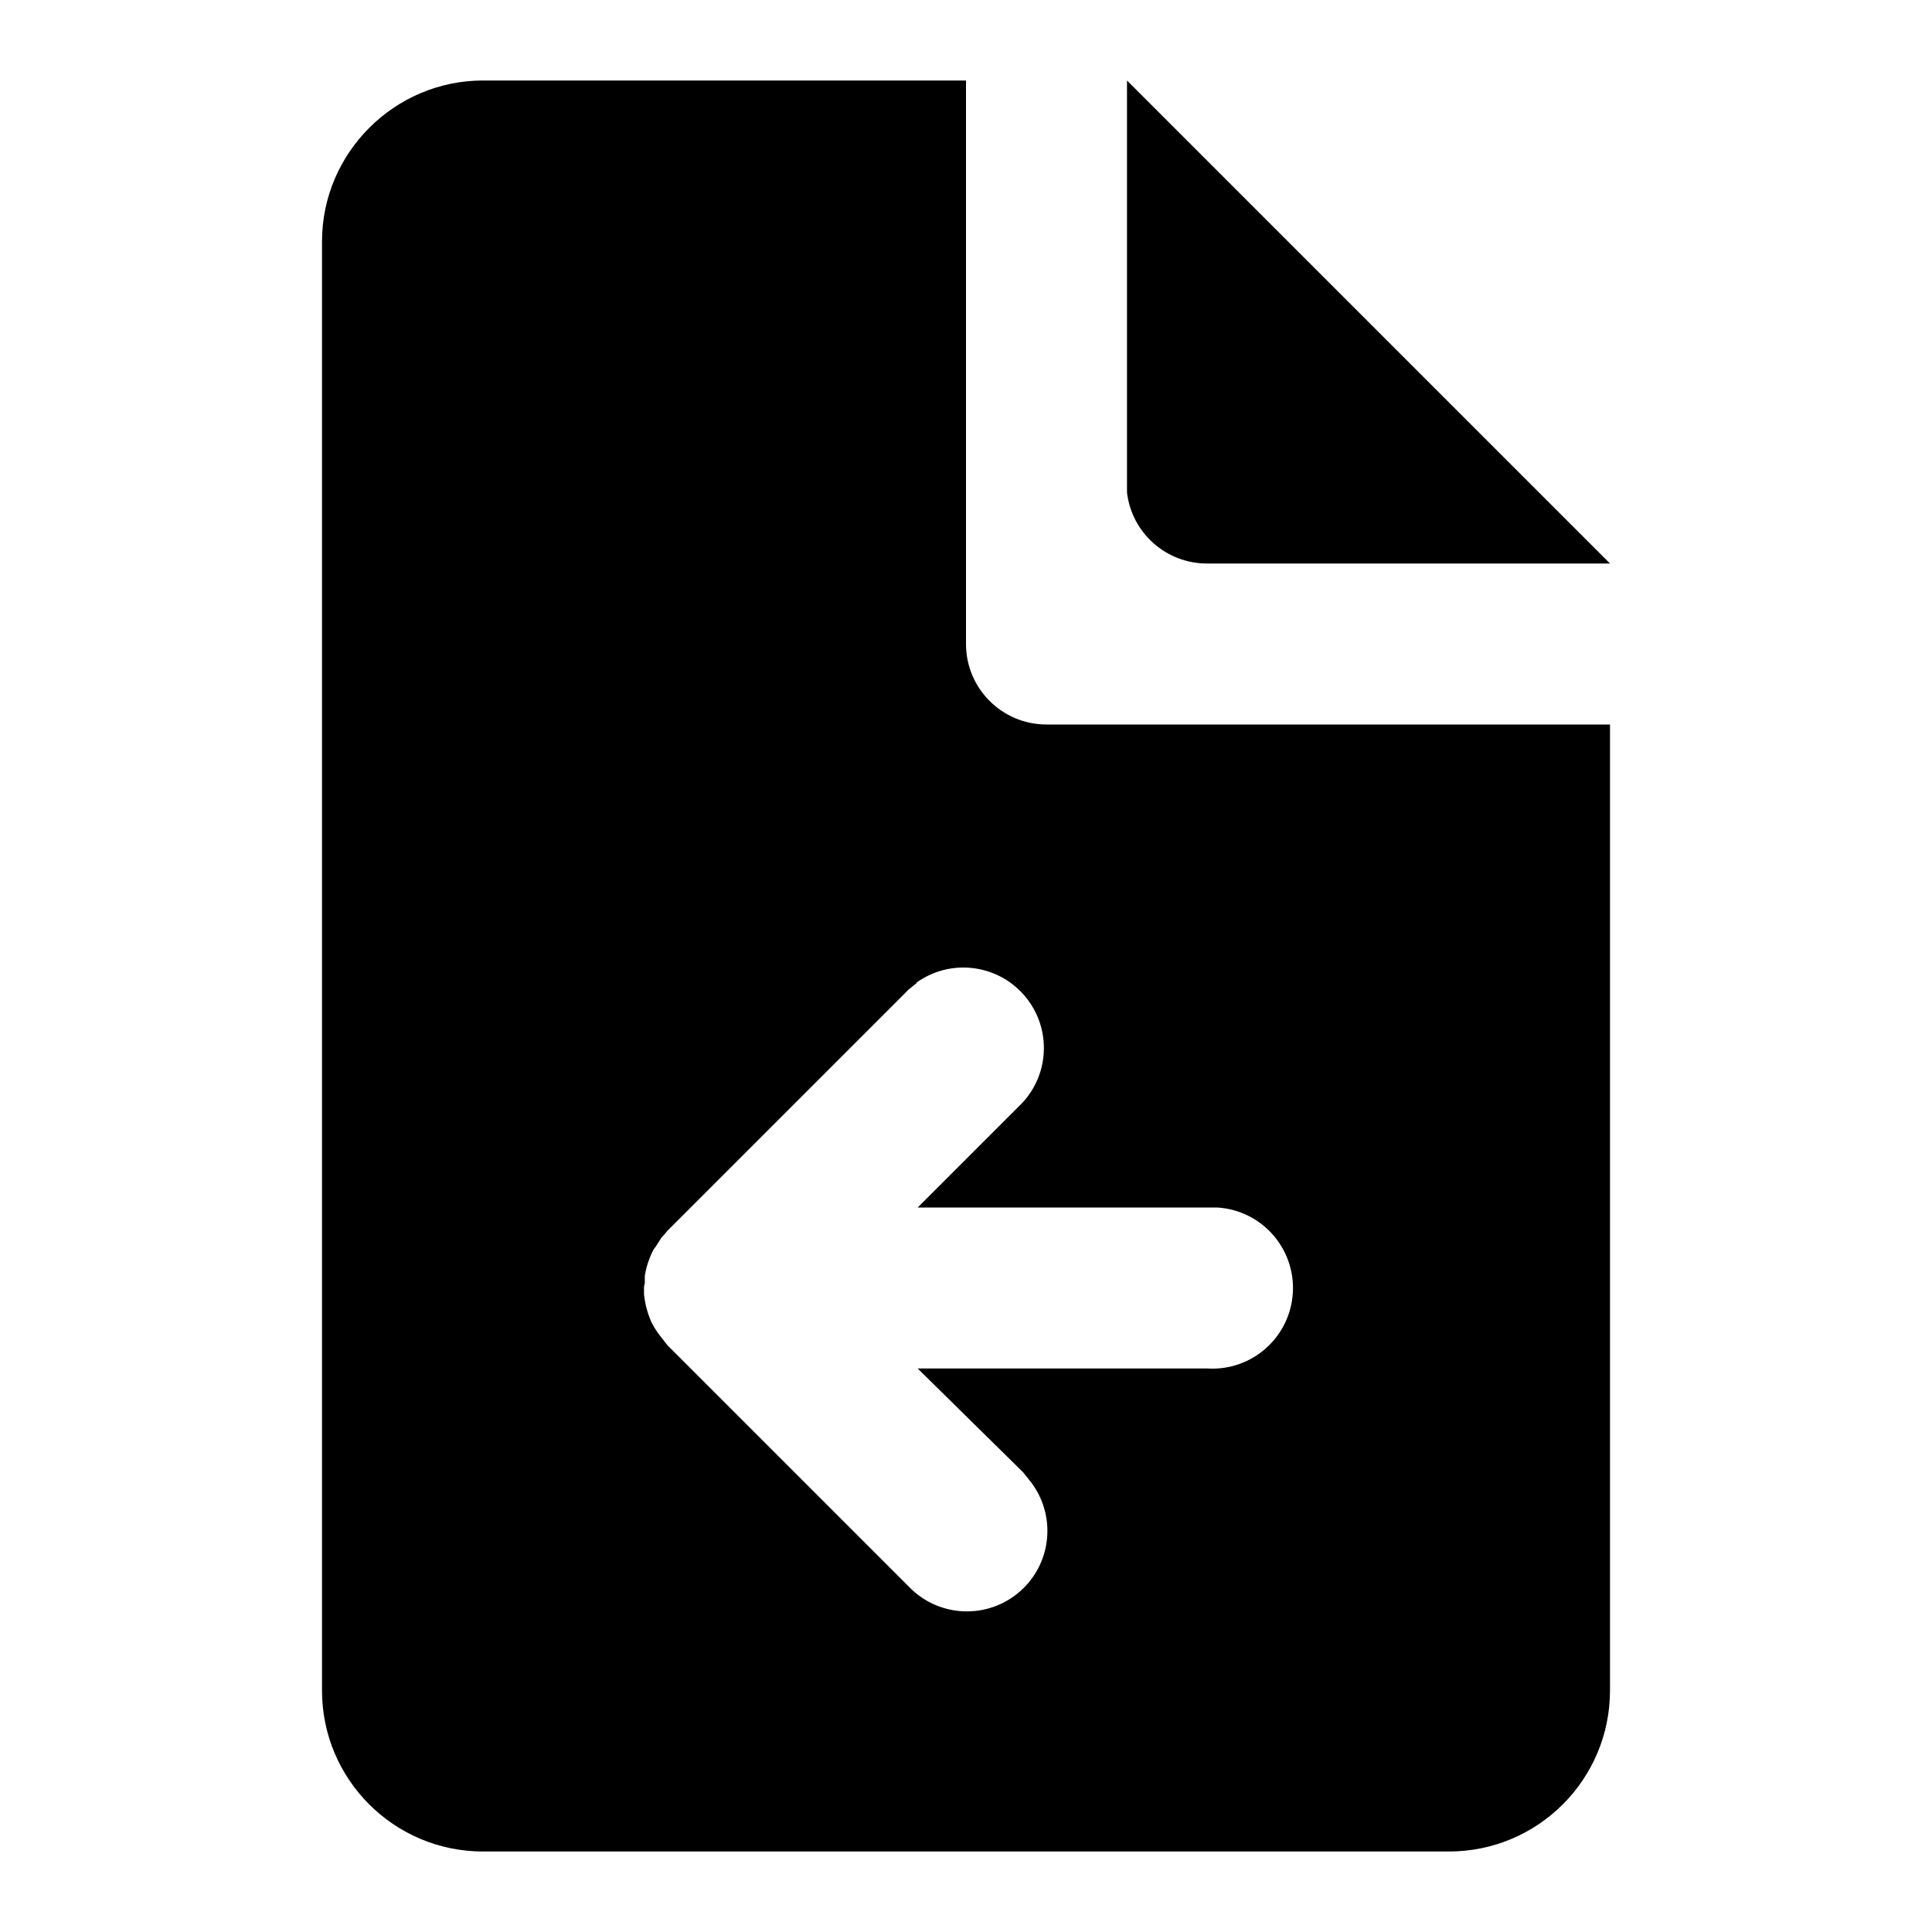
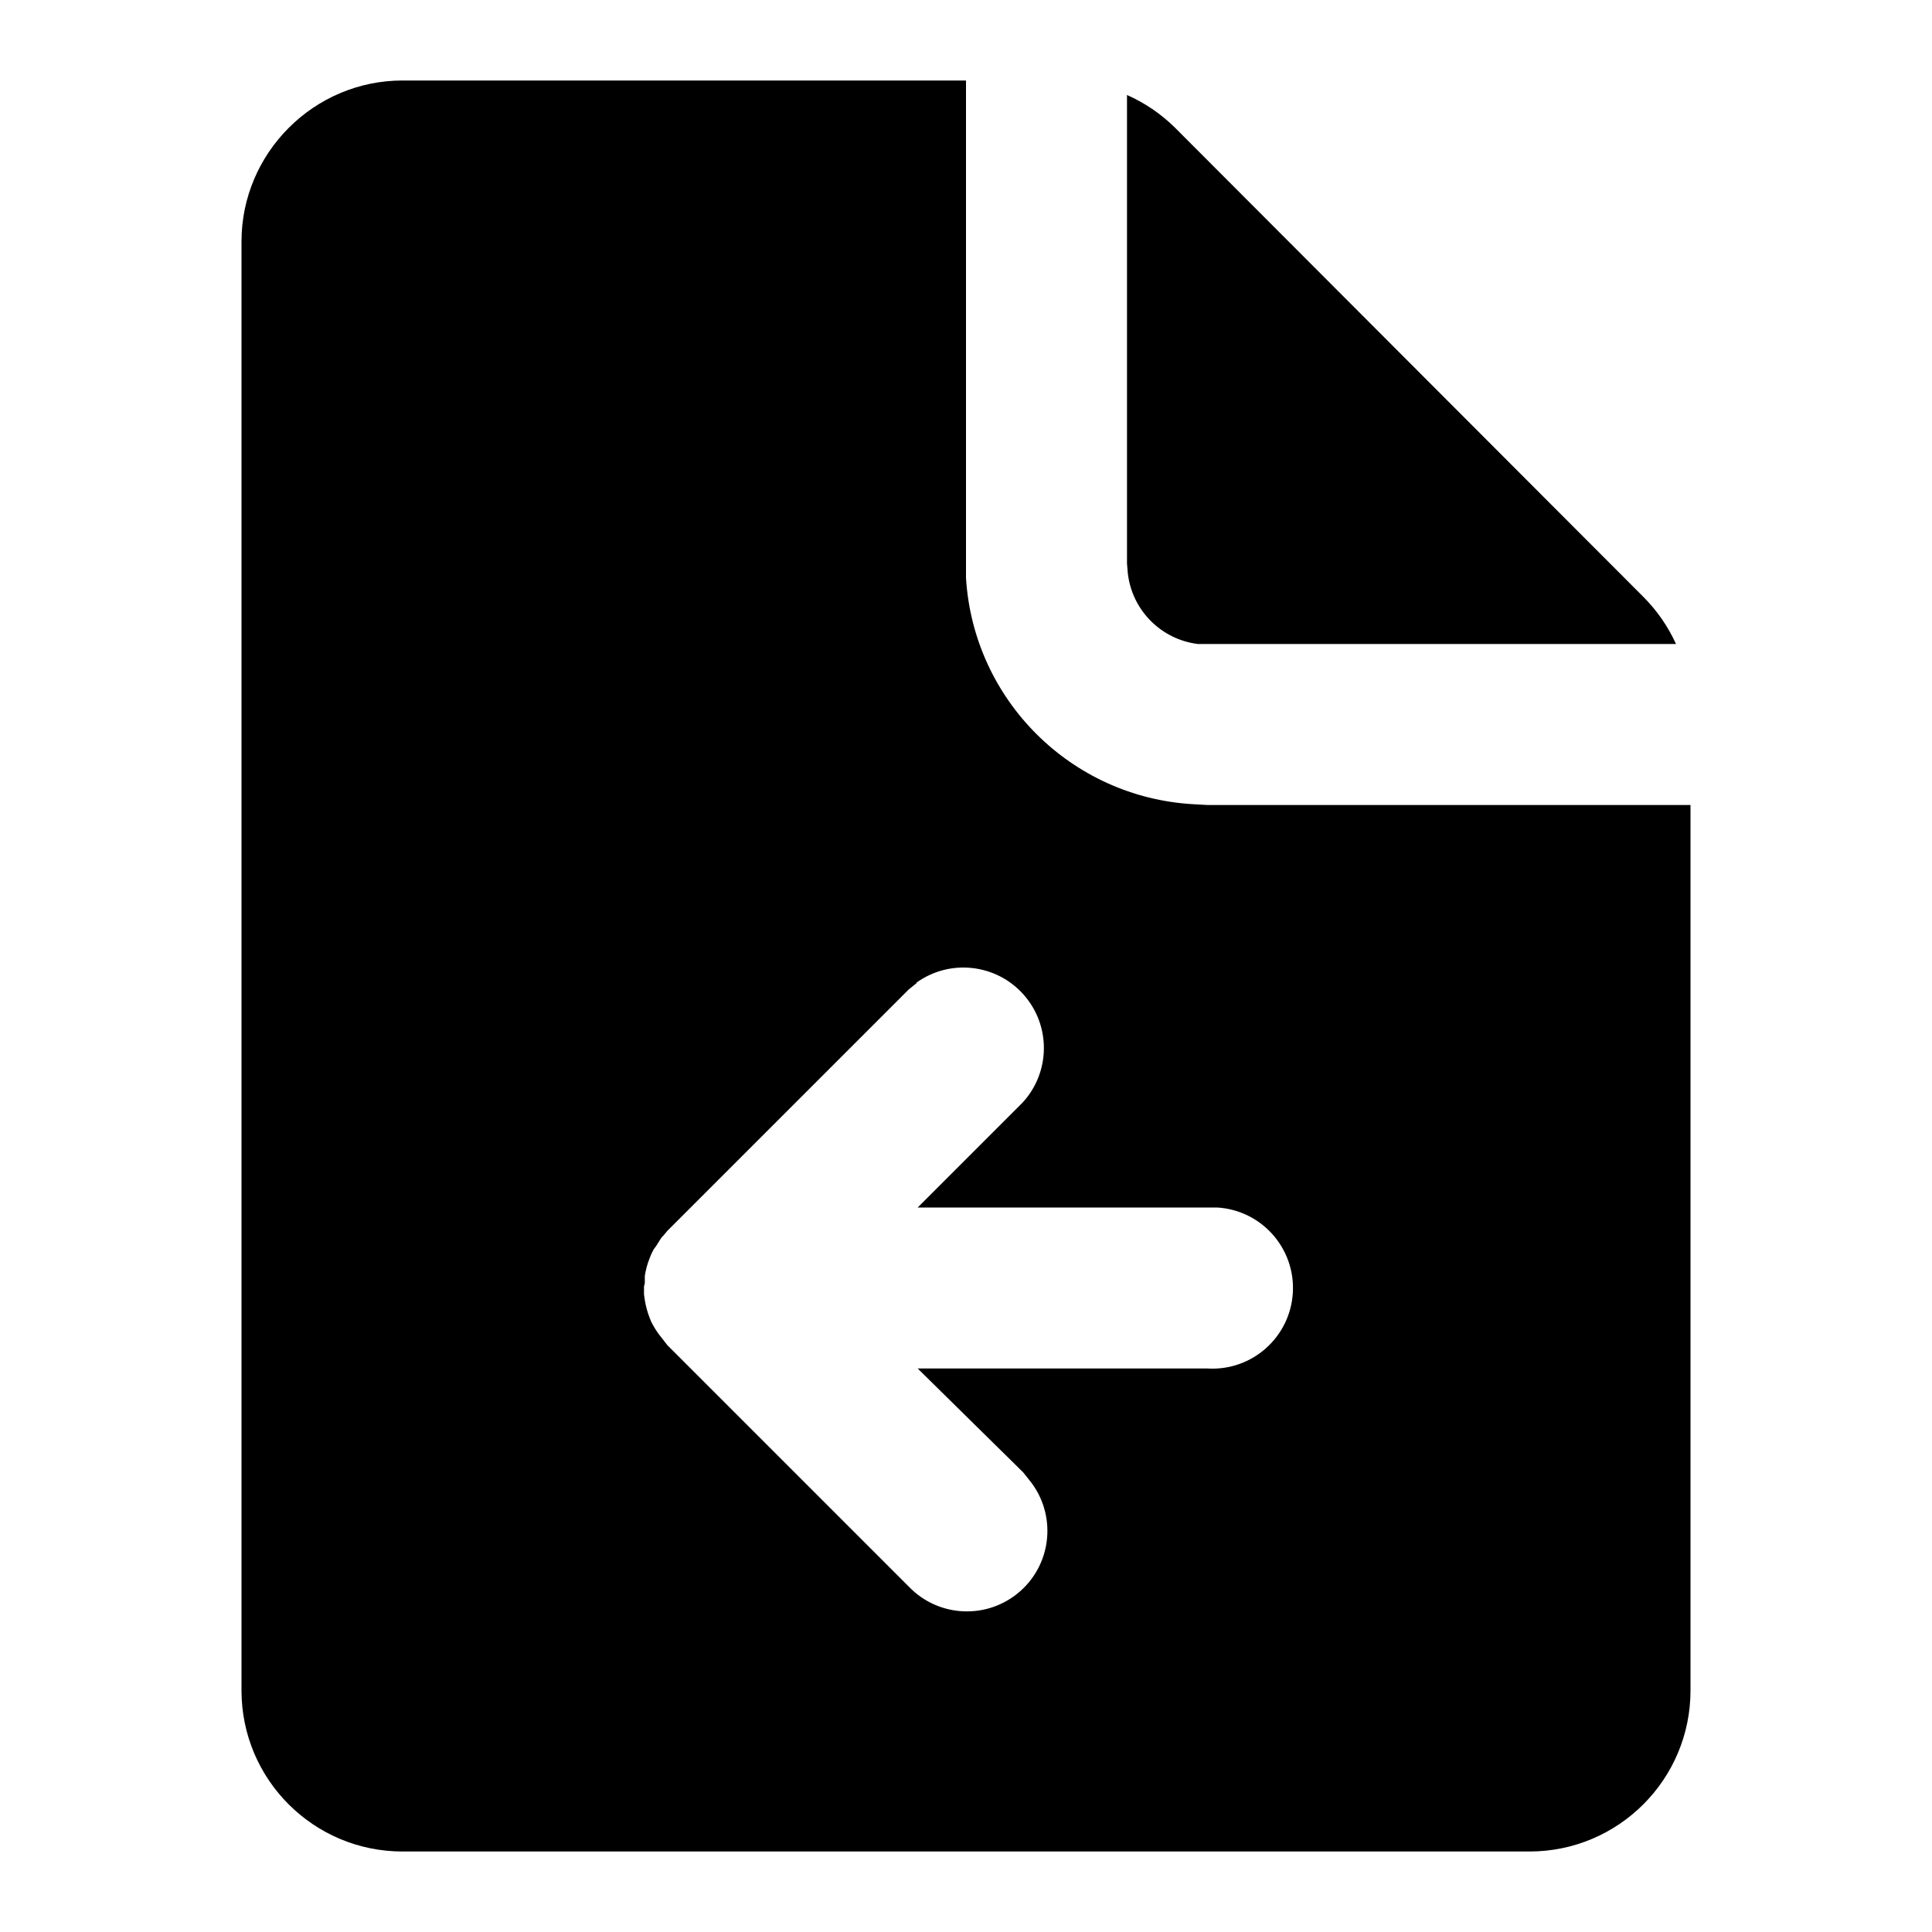
<svg xmlns="http://www.w3.org/2000/svg" width="24" height="24" viewBox="0 0 24 24">
-   <path d="M12 1v7a1 1 0 0 0 1 1h7v12a2 2 0 0 1-2 2H6a2 2 0 0 1-2-2V3c0-1.1.9-2 2-2h6zm-.61 11.21-.1.08-3 3-.05.06-.02.02-.02.03-.05.08-.03.04-.03.06-.02.05a.99.99 0 0 0-.06.22v.09l-.01.04v.1-.02.02l.01.07a1.08 1.08 0 0 0 .06.22l.02.05a1.02 1.02 0 0 0 .13.2l.07.09 3 3a1 1 0 0 0 1.5-1.32l-.08-.1L11.4 17H15a1 1 0 0 0 .12-2H11.4l1.3-1.3a1 1 0 0 0-1.32-1.49zM14 1l6 6h-5a1 1 0 0 1-1-.88V1z" />
+   <path d="M12 1v6.18a3 3 0 0 0 2.82 2.81L15 10h6v11a2 2 0 0 1-2 2H5a2 2 0 0 1-2-2V3c0-1.1.9-2 2-2h7zm-.61 11.21-.1.08-3 3-.05.06-.02.02-.02.03-.05.08-.03.04-.03.06-.02.05a.99.99 0 0 0-.06.22v.09l-.01.04v.1-.02.02l.01.07a1.08 1.08 0 0 0 .06.22l.02.05a1.02 1.02 0 0 0 .13.2l.07.09 3 3a1 1 0 0 0 1.5-1.32l-.08-.1L11.4 17H15a1 1 0 0 0 .12-2H11.4l1.3-1.3a1 1 0 0 0-1.32-1.49zM14 1.18a2 2 0 0 1 .59.4l5.82 5.83a2 2 0 0 1 .41.59h-5.94a1 1 0 0 1-.87-.88L14 7V1.18z" />
</svg>
